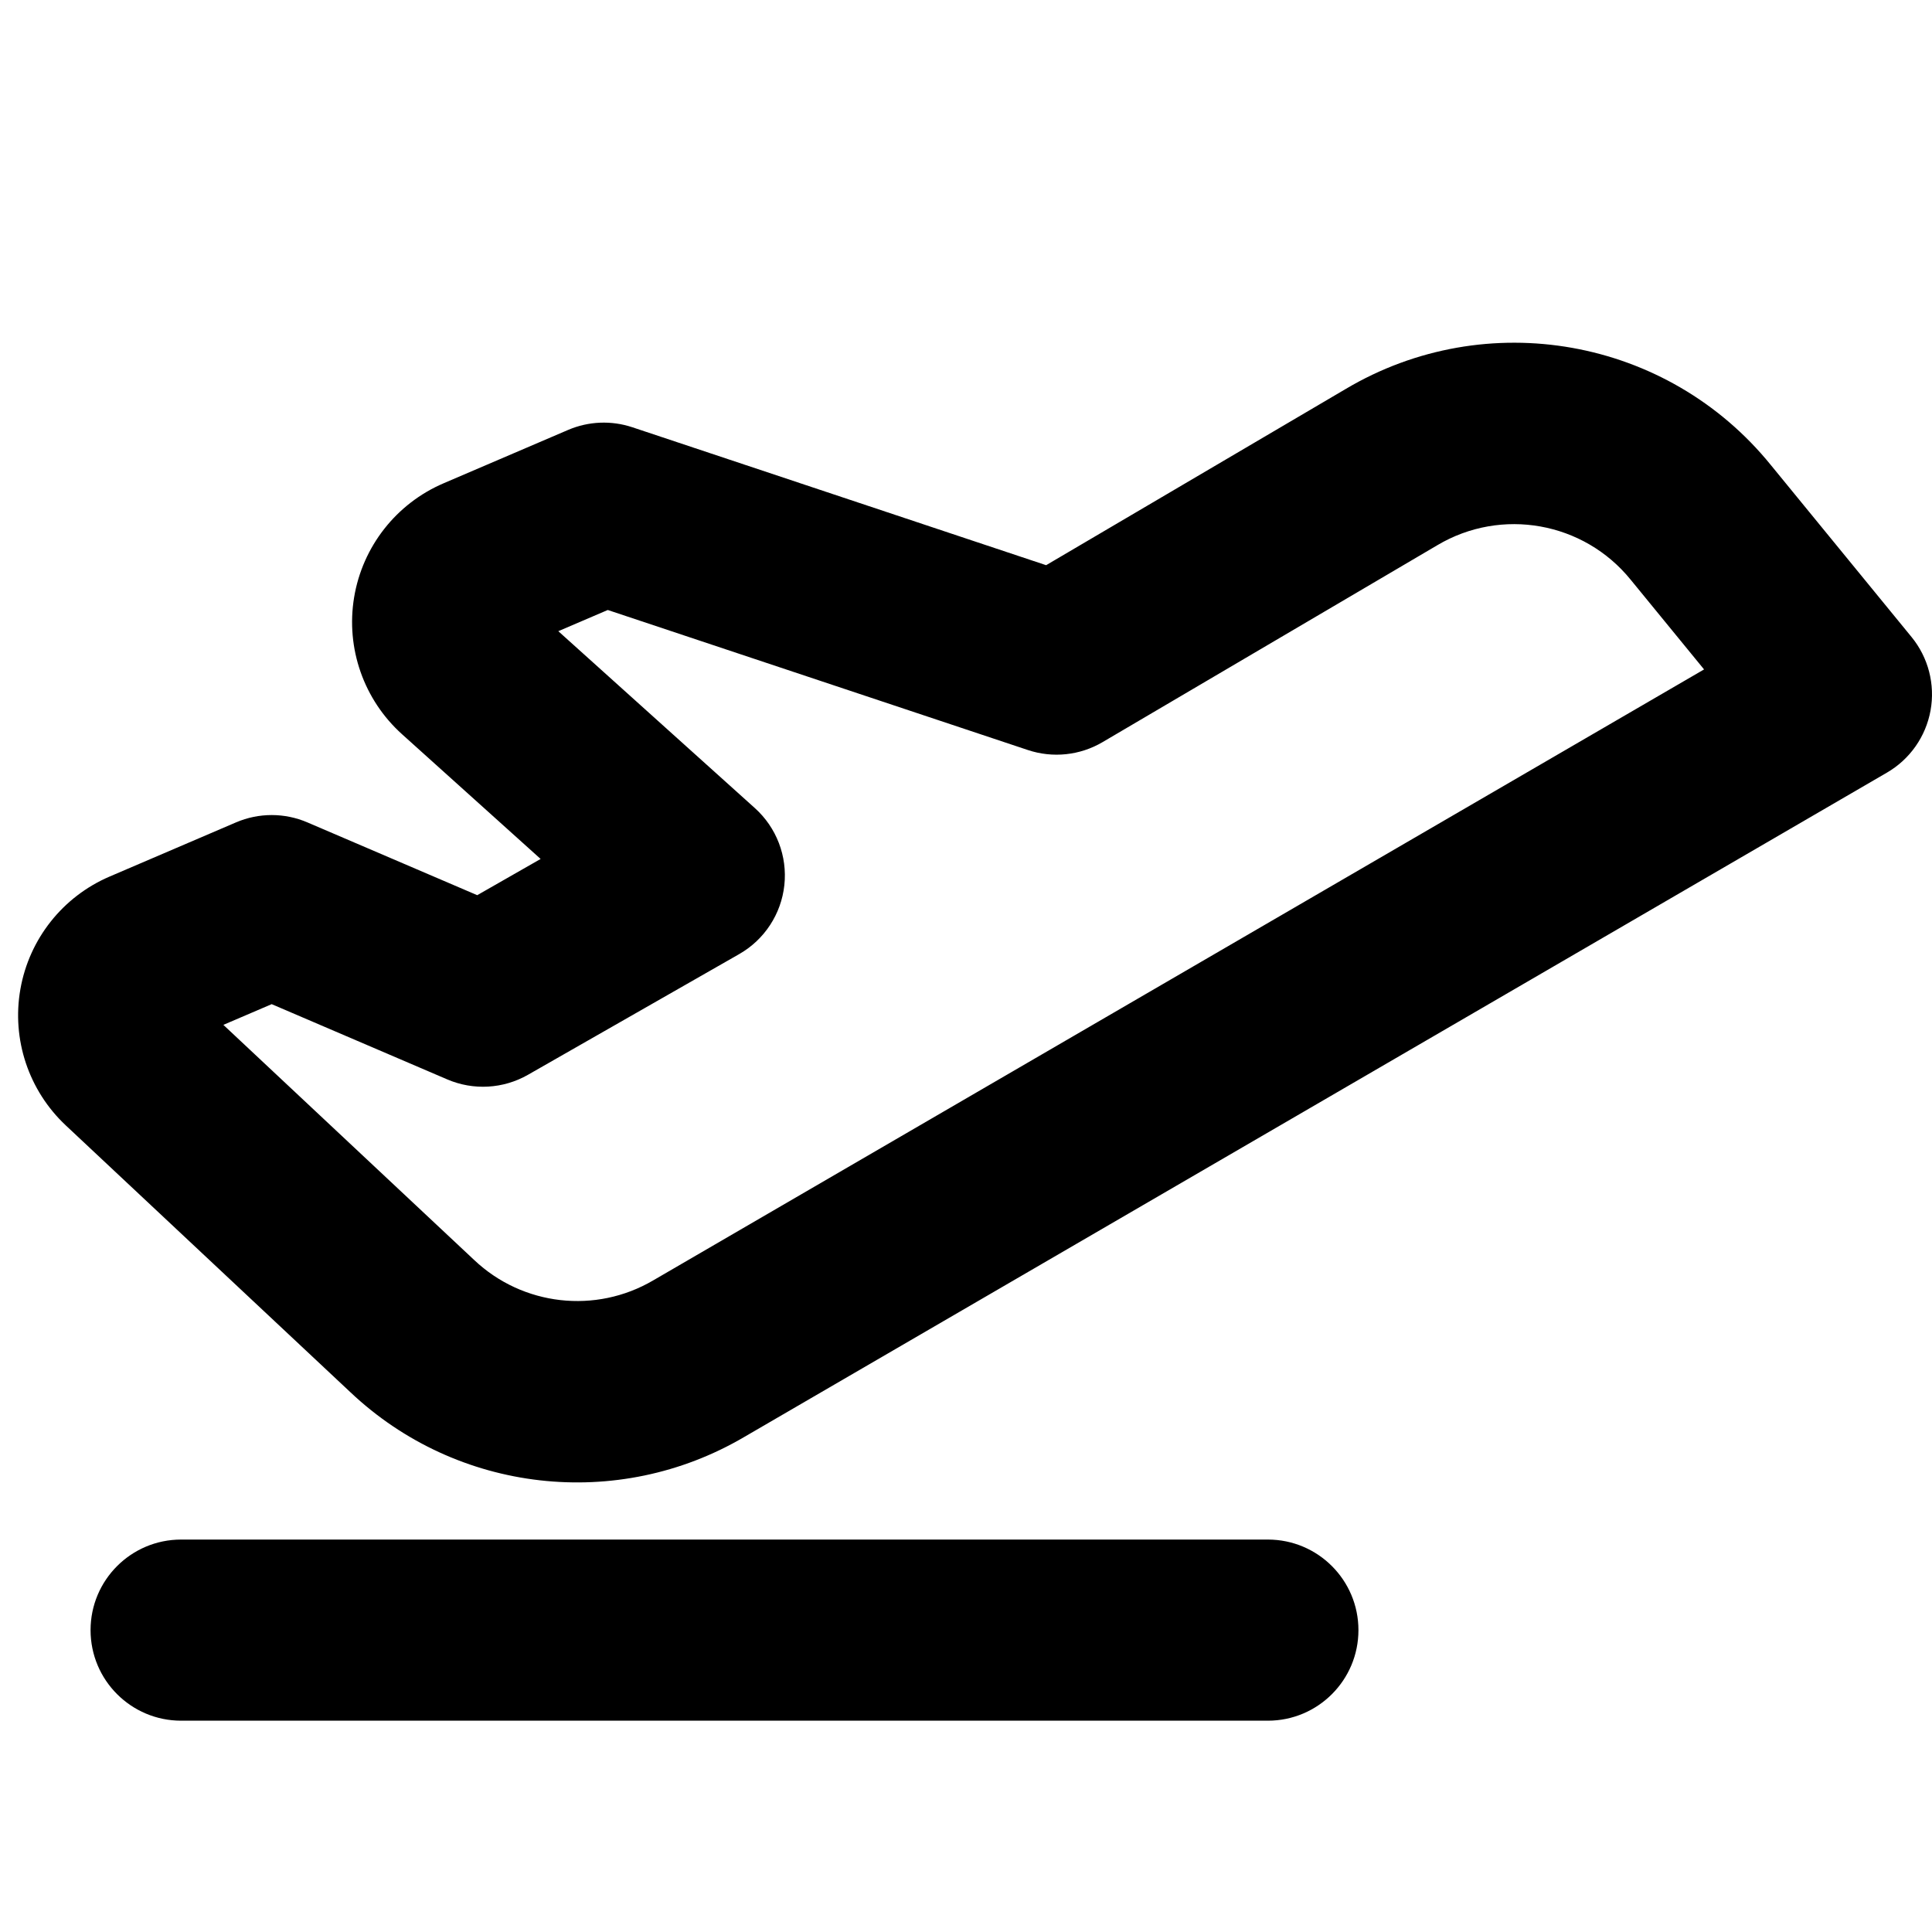
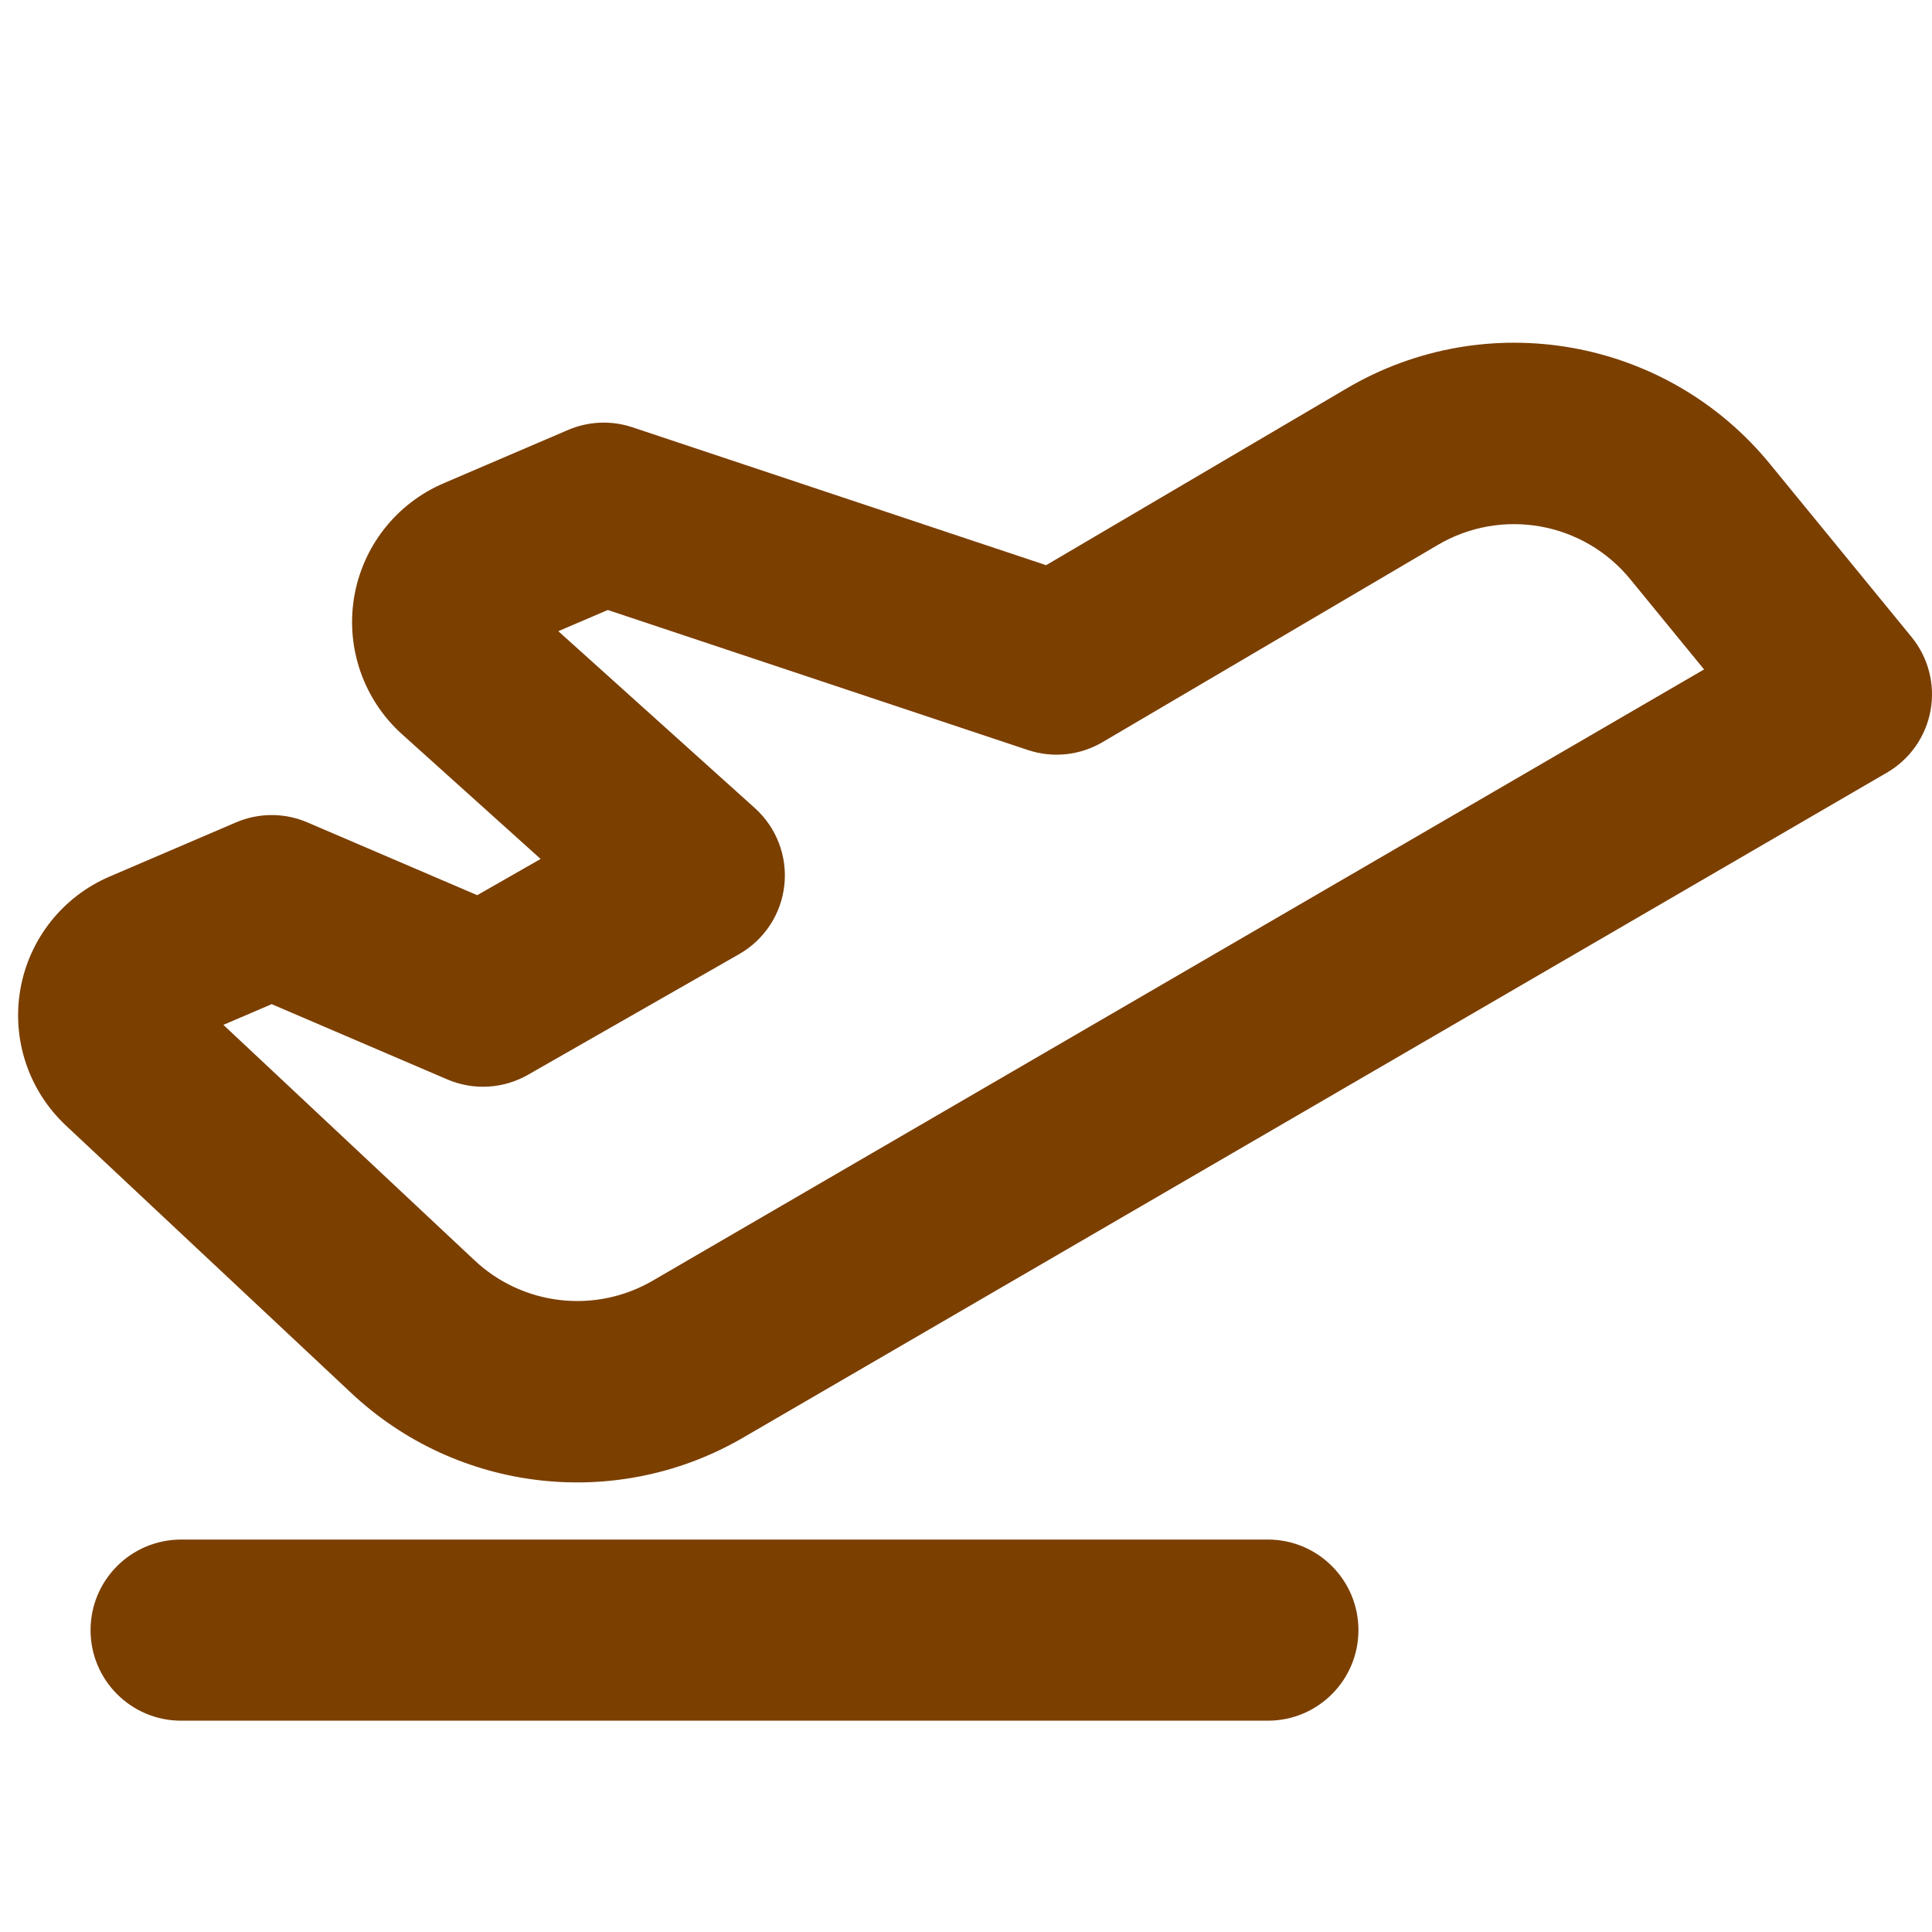
- <svg xmlns="http://www.w3.org/2000/svg" fill="#000000" width="800px" height="800px" viewBox="0 0 256 256" id="Flat">
+ <svg xmlns="http://www.w3.org/2000/svg" fill="#7B3F00" width="800px" height="800px" viewBox="0 0 256 256" id="Flat">
  <path d="M180,216a12,12,0,0,1-12,12H24a12,12,0,0,1,0-24H168A12,12,0,0,1,180,216ZM255.808,94.139a11.996,11.996,0,0,1-5.776,8.235L98.624,190.402a43.733,43.733,0,0,1-52.209-5.939L8.72,149.124l-.001-.001a20,20,0,0,1,5.802-32.973l16.753-7.18a11.995,11.995,0,0,1,9.453,0l22.508,9.646,8.4-4.8L53.273,97.29a20.001,20.001,0,0,1,5.5-33.249l16.5-7.071a11.994,11.994,0,0,1,8.521-.354l54.823,18.275,39.667-23.333a43.771,43.771,0,0,1,56.362,10.063l18.64,22.781A11.999,11.999,0,0,1,255.808,94.139Zm-30.011-5.437-9.724-11.885a19.9,19.9,0,0,0-25.62-4.574L146.084,98.343a12.004,12.004,0,0,1-9.879,1.041L80.533,80.827l-6.555,2.809,26.049,23.444A12,12,0,0,1,97.954,126.419l-28,16a12.004,12.004,0,0,1-10.681.611L36,133.056l-6.402,2.744L62.829,166.954a19.875,19.875,0,0,0,23.732,2.699Z" />
</svg>
